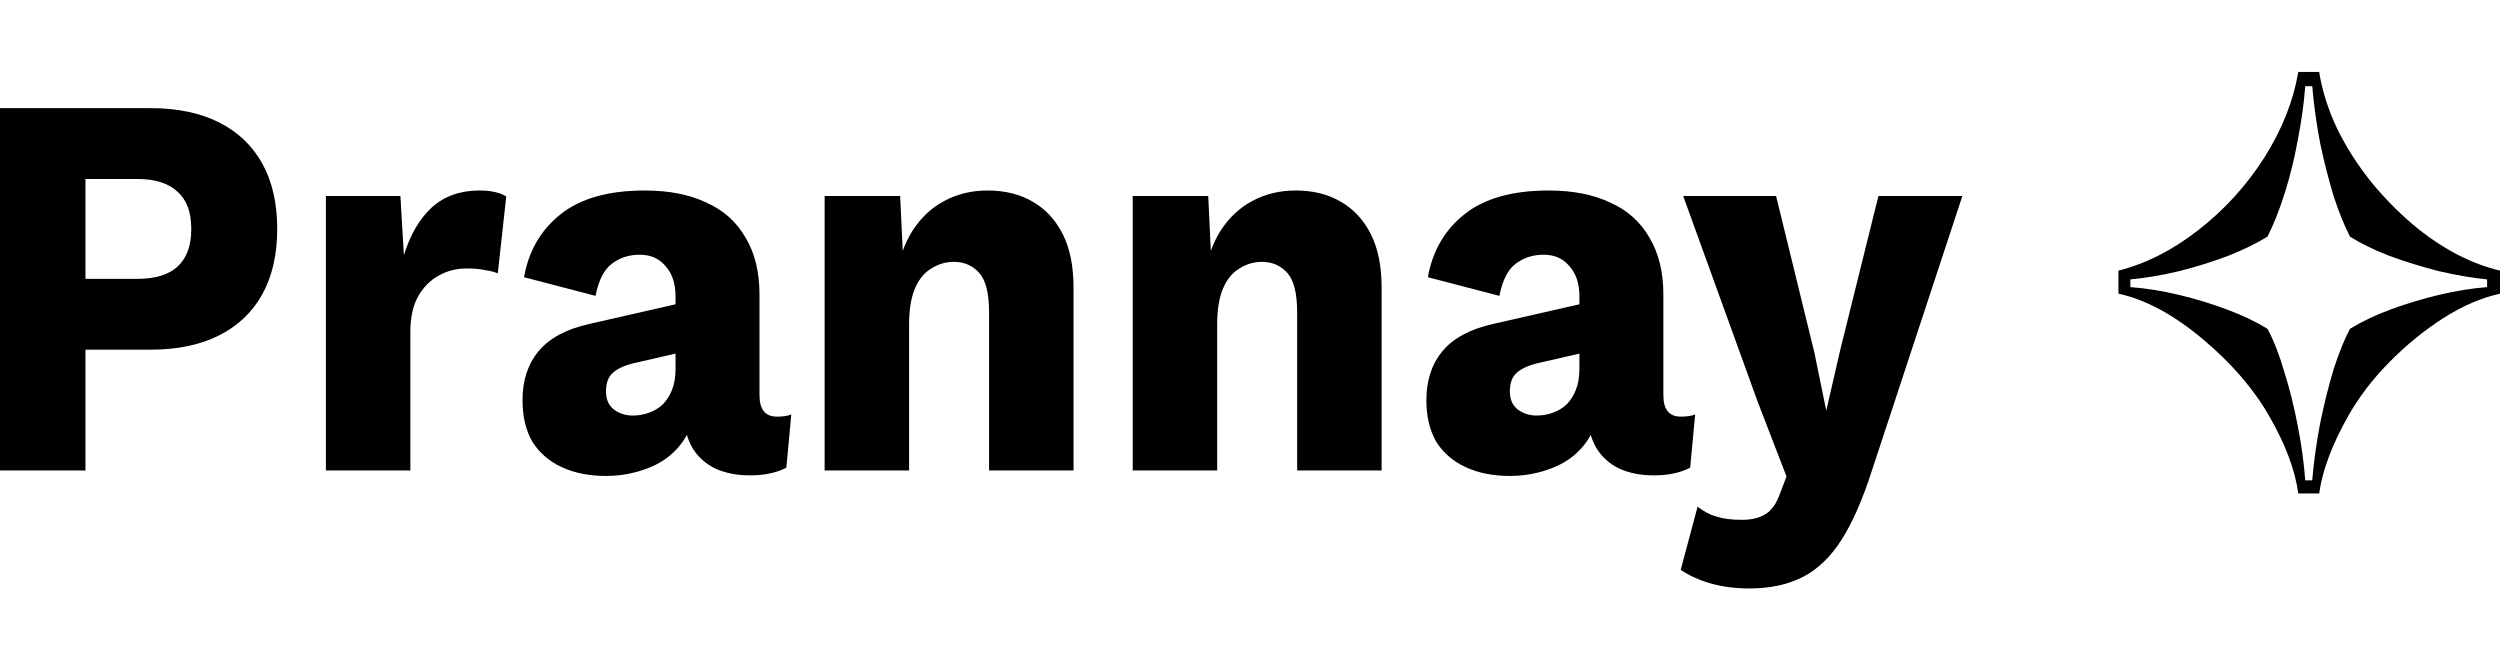
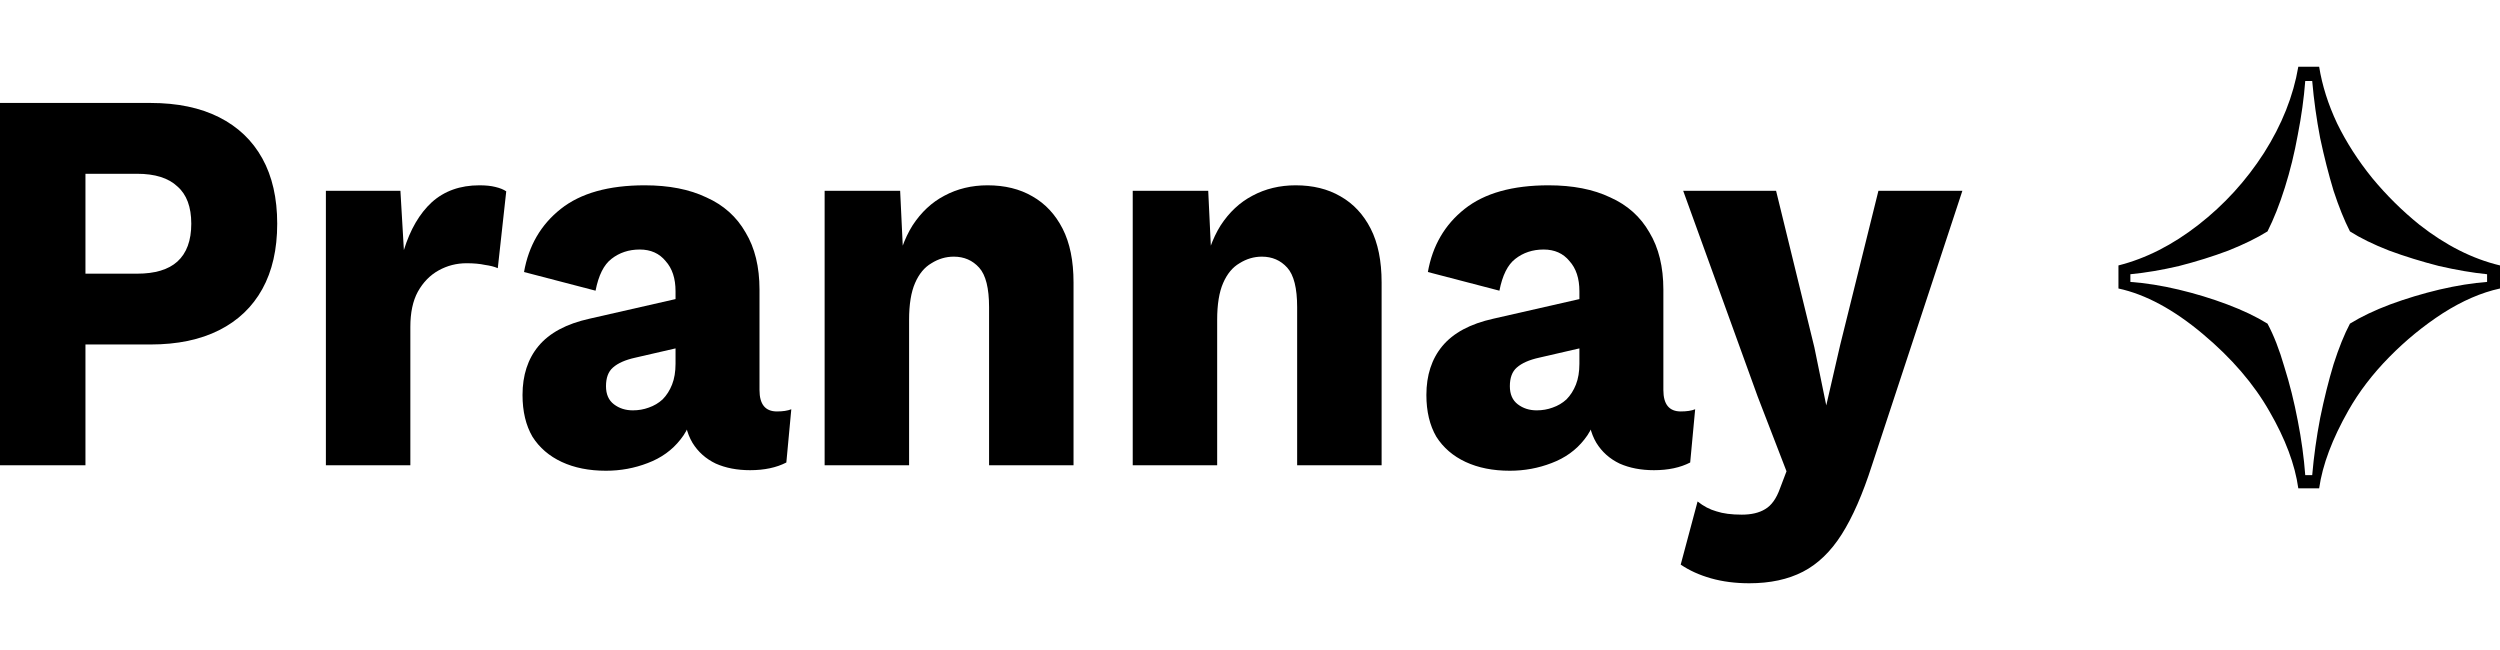
- <svg xmlns="http://www.w3.org/2000/svg" width="106" height="28" viewBox="0 0 121 25" fill="none">
+ <svg xmlns="http://www.w3.org/2000/svg" width="100" height="26" viewBox="0 0 121 25" fill="none">
  <path d="M111.238 20.404C111.077 19.253 110.612 18.013 109.843 16.684C109.089 15.356 108.015 14.107 106.621 12.938C105.21 11.752 103.848 11.017 102.533 10.733V9.617C103.864 9.281 105.154 8.626 106.404 7.651C107.655 6.677 108.713 5.517 109.578 4.171C110.444 2.807 110.997 1.417 111.238 0H112.247C112.392 0.903 112.68 1.815 113.113 2.736C113.562 3.657 114.131 4.543 114.82 5.393C115.51 6.226 116.271 6.978 117.105 7.651C118.371 8.643 119.669 9.299 121 9.617V10.733C120.102 10.928 119.181 11.327 118.235 11.929C117.305 12.531 116.439 13.239 115.638 14.054C114.836 14.869 114.179 15.728 113.666 16.631C112.881 18.013 112.408 19.27 112.247 20.404H111.238ZM111.574 19.766H111.911C111.991 18.845 112.119 17.924 112.296 17.003C112.488 16.064 112.704 15.197 112.945 14.4C113.201 13.603 113.466 12.947 113.738 12.434C114.283 12.097 114.933 11.787 115.686 11.504C116.455 11.22 117.249 10.981 118.066 10.786C118.9 10.592 119.669 10.468 120.375 10.415V10.043C119.669 9.972 118.892 9.839 118.042 9.644C117.209 9.431 116.407 9.183 115.638 8.9C114.868 8.599 114.235 8.289 113.738 7.97C113.466 7.439 113.201 6.784 112.945 6.004C112.704 5.207 112.488 4.357 112.296 3.454C112.119 2.533 111.991 1.612 111.911 0.691H111.574C111.51 1.523 111.39 2.391 111.213 3.294C111.053 4.18 110.845 5.03 110.588 5.845C110.332 6.66 110.051 7.368 109.747 7.97C109.234 8.289 108.601 8.599 107.847 8.9C107.094 9.183 106.3 9.431 105.467 9.644C104.633 9.839 103.848 9.972 103.11 10.043V10.415C103.848 10.468 104.625 10.592 105.443 10.786C106.26 10.981 107.046 11.22 107.799 11.504C108.552 11.787 109.202 12.097 109.747 12.434C110.051 13 110.324 13.7 110.564 14.532C110.821 15.347 111.037 16.215 111.213 17.136C111.39 18.039 111.51 18.916 111.574 19.766Z" fill="black" />
  <path d="M94.979 6.004L90.603 19.288C90.154 20.687 89.665 21.803 89.136 22.636C88.607 23.468 87.982 24.07 87.261 24.442C86.539 24.814 85.674 25 84.664 25C83.99 25 83.373 24.92 82.812 24.761C82.251 24.602 81.762 24.38 81.346 24.097L82.163 21.041C82.452 21.272 82.756 21.431 83.077 21.52C83.397 21.626 83.806 21.679 84.303 21.679C84.768 21.679 85.145 21.59 85.433 21.413C85.738 21.236 85.978 20.9 86.154 20.404L86.467 19.58L85.073 15.967L81.466 6.004H85.962L87.814 13.576L88.391 16.392L89.064 13.47L90.916 6.004H94.979Z" fill="black" />
  <path d="M76.443 10.866C76.443 10.246 76.283 9.759 75.962 9.405C75.658 9.033 75.241 8.847 74.712 8.847C74.183 8.847 73.726 8.998 73.341 9.299C72.973 9.582 72.716 10.096 72.572 10.839L69.109 9.936C69.334 8.661 69.927 7.643 70.889 6.881C71.85 6.119 73.205 5.739 74.952 5.739C76.123 5.739 77.117 5.933 77.934 6.323C78.768 6.695 79.401 7.262 79.834 8.023C80.282 8.767 80.507 9.688 80.507 10.786V15.648C80.507 16.339 80.787 16.684 81.349 16.684C81.637 16.684 81.87 16.649 82.046 16.578L81.805 19.155C81.324 19.403 80.739 19.527 80.05 19.527C79.425 19.527 78.872 19.421 78.391 19.208C77.91 18.978 77.533 18.642 77.261 18.199C76.988 17.738 76.852 17.163 76.852 16.472V16.312L77.309 16.126C77.309 16.888 77.1 17.526 76.684 18.039C76.283 18.553 75.754 18.934 75.097 19.182C74.456 19.43 73.782 19.554 73.077 19.554C72.259 19.554 71.546 19.412 70.937 19.129C70.328 18.845 69.855 18.438 69.518 17.907C69.198 17.357 69.037 16.684 69.037 15.887C69.037 14.931 69.294 14.143 69.807 13.523C70.336 12.885 71.161 12.442 72.283 12.194L76.828 11.158L76.804 13.549L74.496 14.081C74.015 14.187 73.654 14.346 73.413 14.559C73.189 14.754 73.077 15.055 73.077 15.462C73.077 15.852 73.205 16.144 73.462 16.339C73.718 16.534 74.023 16.631 74.375 16.631C74.648 16.631 74.904 16.587 75.145 16.498C75.401 16.41 75.626 16.277 75.818 16.1C76.01 15.905 76.163 15.666 76.275 15.383C76.387 15.099 76.443 14.763 76.443 14.373V10.866Z" fill="black" />
  <path d="M54.824 19.288V6.004H58.478L58.695 10.574L58.238 10.069C58.398 9.113 58.679 8.316 59.08 7.678C59.496 7.04 60.009 6.562 60.618 6.243C61.244 5.907 61.941 5.739 62.71 5.739C63.544 5.739 64.265 5.916 64.874 6.27C65.5 6.624 65.989 7.147 66.341 7.837C66.694 8.528 66.87 9.396 66.87 10.441V19.288H62.782V11.636C62.782 10.716 62.622 10.078 62.302 9.724C61.981 9.369 61.572 9.192 61.075 9.192C60.691 9.192 60.33 9.299 59.993 9.511C59.657 9.706 59.392 10.025 59.2 10.468C59.007 10.91 58.911 11.504 58.911 12.248V19.288H54.824Z" fill="black" />
  <path d="M39.912 19.288V6.004H43.567L43.784 10.574L43.327 10.069C43.487 9.113 43.768 8.316 44.169 7.678C44.585 7.04 45.098 6.562 45.707 6.243C46.333 5.907 47.03 5.739 47.799 5.739C48.633 5.739 49.354 5.916 49.963 6.27C50.589 6.624 51.078 7.147 51.43 7.837C51.783 8.528 51.959 9.396 51.959 10.441V19.288H47.871V11.636C47.871 10.716 47.711 10.078 47.391 9.724C47.07 9.369 46.661 9.192 46.164 9.192C45.779 9.192 45.419 9.299 45.082 9.511C44.746 9.706 44.481 10.025 44.289 10.468C44.096 10.91 44 11.504 44 12.248V19.288H39.912Z" fill="black" />
  <path d="M32.696 10.866C32.696 10.246 32.536 9.759 32.215 9.405C31.911 9.033 31.494 8.847 30.965 8.847C30.436 8.847 29.979 8.998 29.595 9.299C29.226 9.582 28.969 10.096 28.825 10.839L25.363 9.936C25.587 8.661 26.18 7.643 27.142 6.881C28.104 6.119 29.458 5.739 31.206 5.739C32.376 5.739 33.37 5.933 34.187 6.323C35.021 6.695 35.654 7.262 36.087 8.023C36.536 8.767 36.76 9.688 36.76 10.786V15.648C36.76 16.339 37.041 16.684 37.602 16.684C37.89 16.684 38.123 16.649 38.299 16.578L38.059 19.155C37.578 19.403 36.992 19.527 36.303 19.527C35.678 19.527 35.125 19.421 34.644 19.208C34.163 18.978 33.786 18.642 33.514 18.199C33.241 17.738 33.105 17.163 33.105 16.472V16.312L33.562 16.126C33.562 16.888 33.354 17.526 32.937 18.039C32.536 18.553 32.007 18.934 31.35 19.182C30.709 19.43 30.035 19.554 29.33 19.554C28.512 19.554 27.799 19.412 27.19 19.129C26.581 18.845 26.108 18.438 25.771 17.907C25.451 17.357 25.29 16.684 25.29 15.887C25.29 14.931 25.547 14.143 26.06 13.523C26.589 12.885 27.414 12.442 28.537 12.194L33.081 11.158L33.057 13.549L30.749 14.081C30.268 14.187 29.907 14.346 29.667 14.559C29.442 14.754 29.33 15.055 29.33 15.462C29.33 15.852 29.458 16.144 29.715 16.339C29.971 16.534 30.276 16.631 30.628 16.631C30.901 16.631 31.157 16.587 31.398 16.498C31.654 16.41 31.879 16.277 32.071 16.1C32.264 15.905 32.416 15.666 32.528 15.383C32.64 15.099 32.696 14.763 32.696 14.373V10.866Z" fill="black" />
  <path d="M15.773 19.288V6.004H19.38L19.548 8.874C19.853 7.882 20.302 7.111 20.895 6.562C21.504 6.013 22.273 5.739 23.203 5.739C23.508 5.739 23.764 5.765 23.973 5.818C24.197 5.871 24.373 5.942 24.502 6.031L24.093 9.75C23.933 9.679 23.724 9.626 23.468 9.591C23.227 9.538 22.931 9.511 22.578 9.511C22.097 9.511 21.648 9.626 21.231 9.857C20.815 10.087 20.478 10.432 20.221 10.893C19.981 11.335 19.861 11.902 19.861 12.593V19.288H15.773Z" fill="black" />
  <path d="M7.286 1.753C8.584 1.753 9.69 1.984 10.604 2.444C11.518 2.905 12.215 3.569 12.696 4.437C13.177 5.305 13.417 6.358 13.417 7.598C13.417 8.838 13.177 9.892 12.696 10.76C12.215 11.628 11.518 12.292 10.604 12.752C9.69 13.213 8.584 13.443 7.286 13.443H4.136V19.288H0V1.753H7.286ZM6.637 10.016C7.502 10.016 8.151 9.821 8.584 9.431C9.033 9.024 9.258 8.413 9.258 7.598C9.258 6.784 9.033 6.181 8.584 5.792C8.151 5.384 7.502 5.181 6.637 5.181H4.136V10.016H6.637Z" fill="black" />
</svg>
